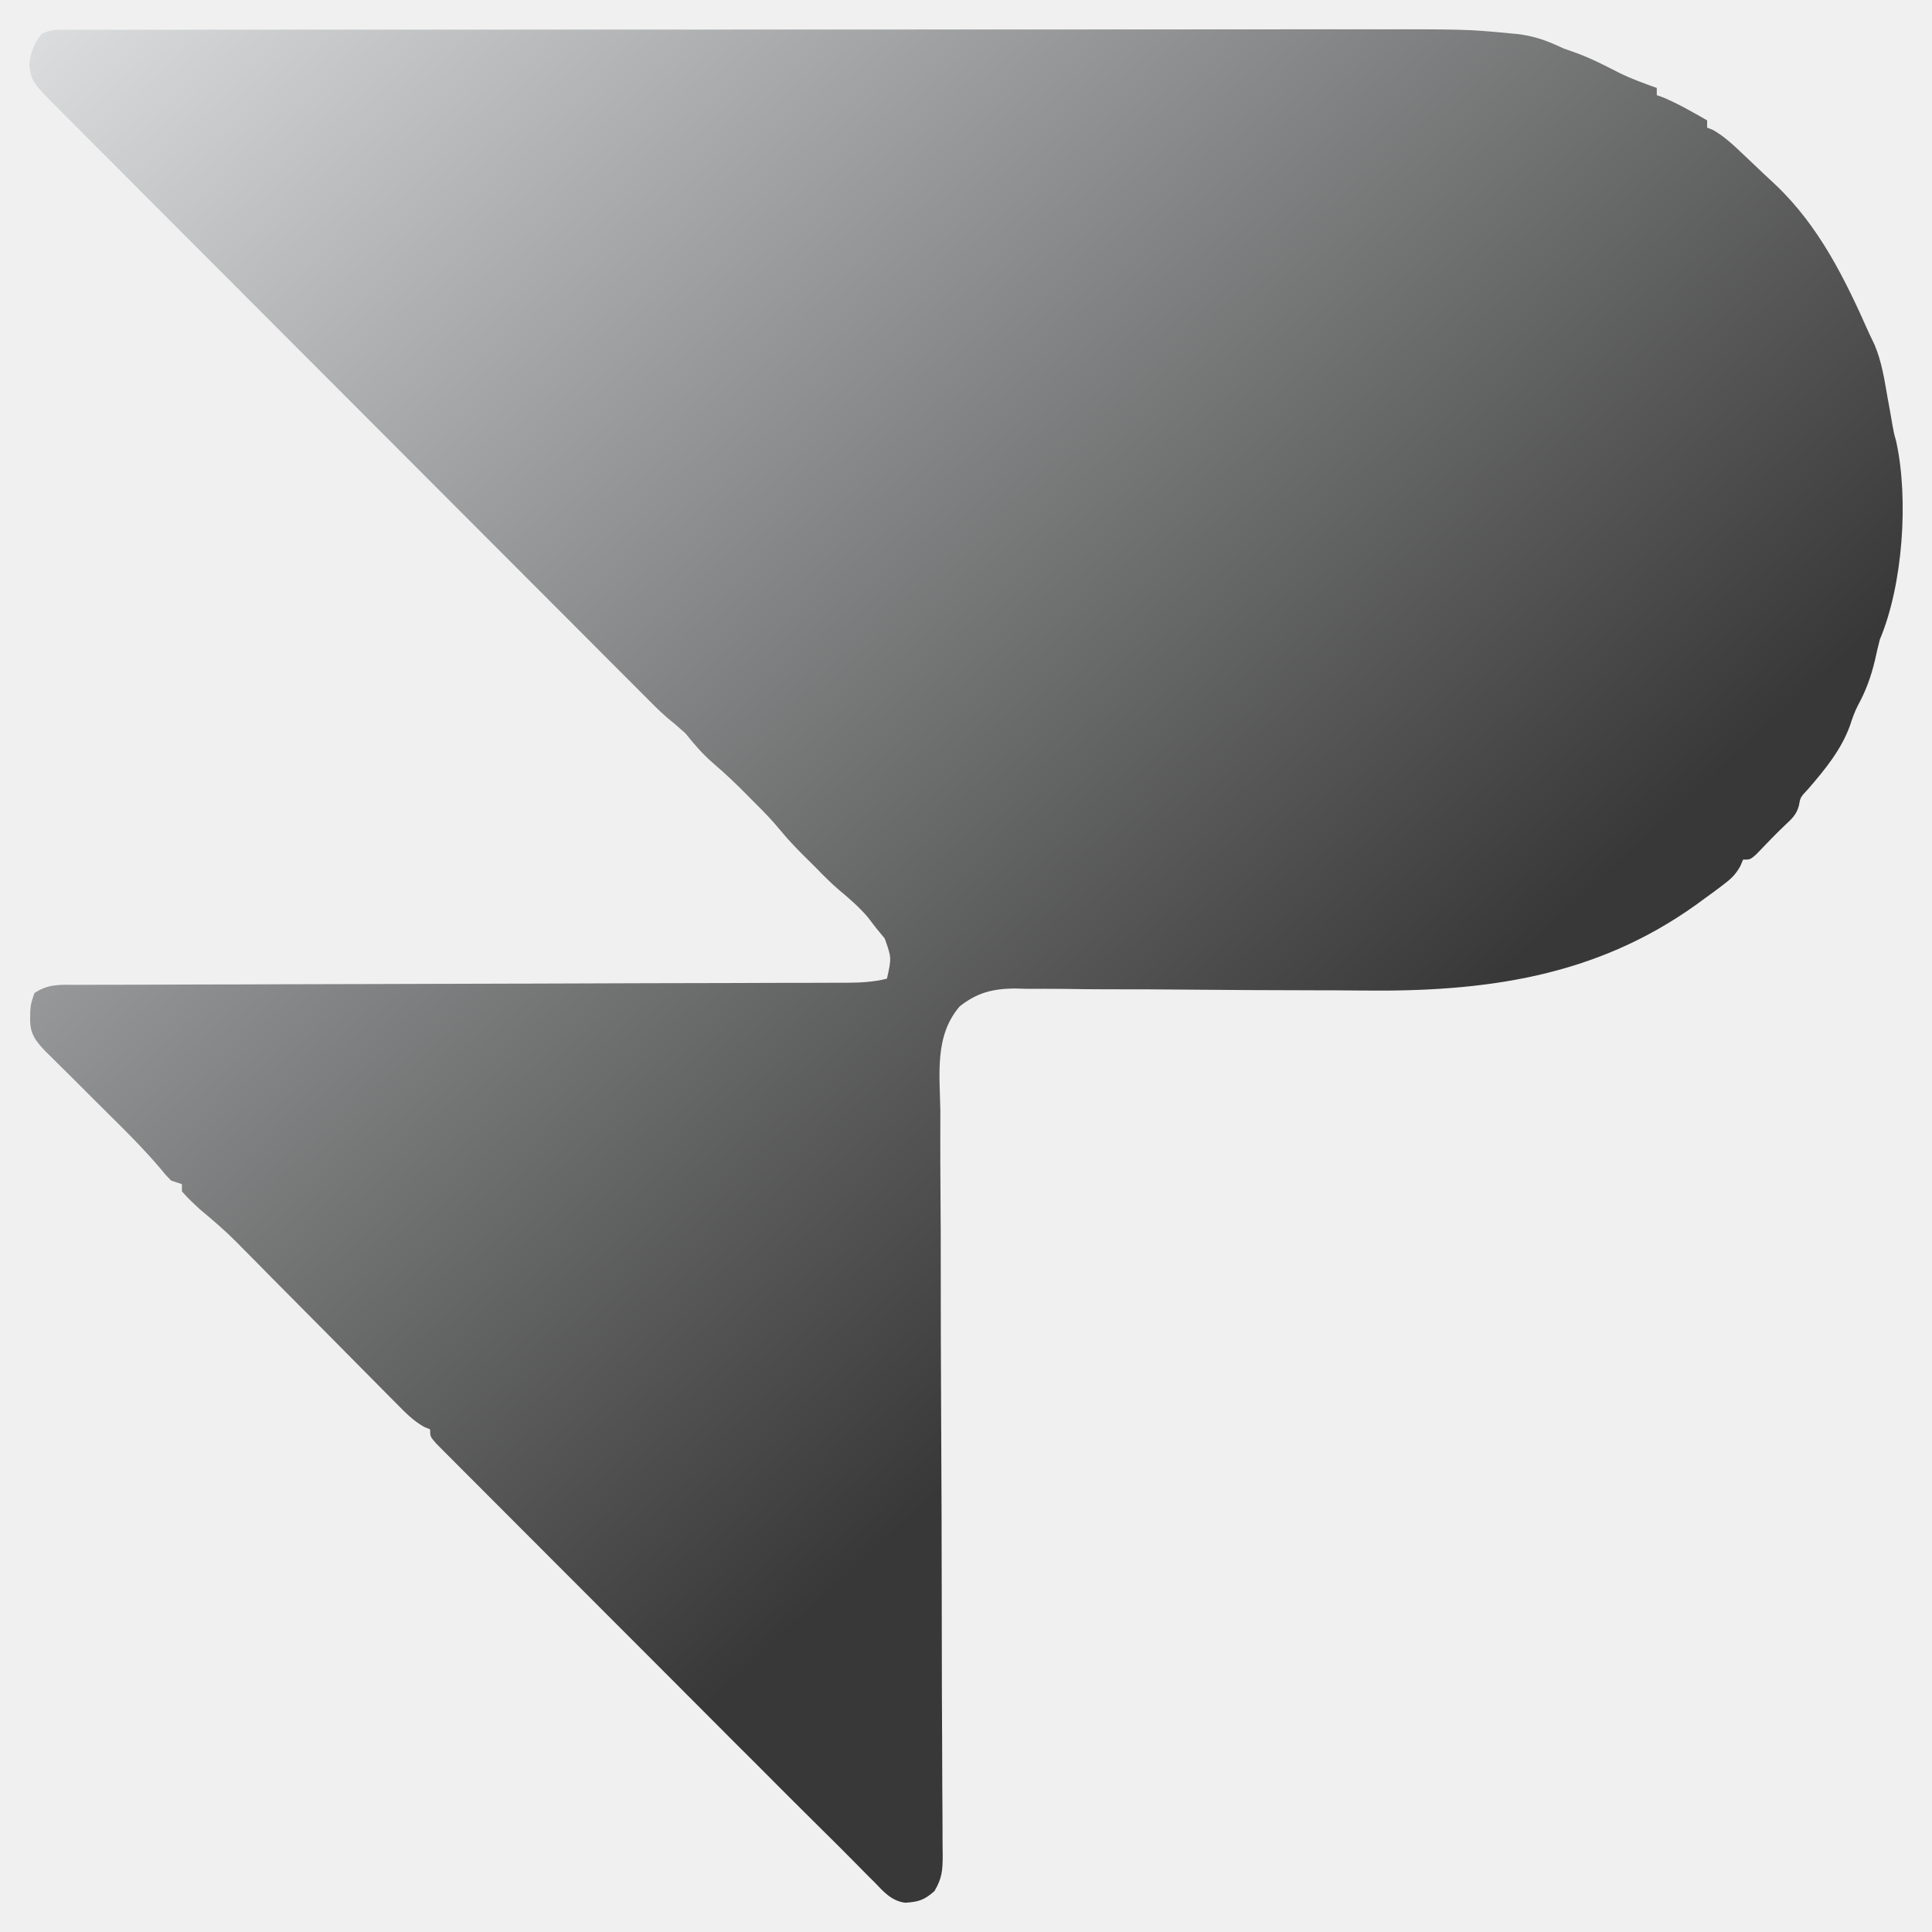
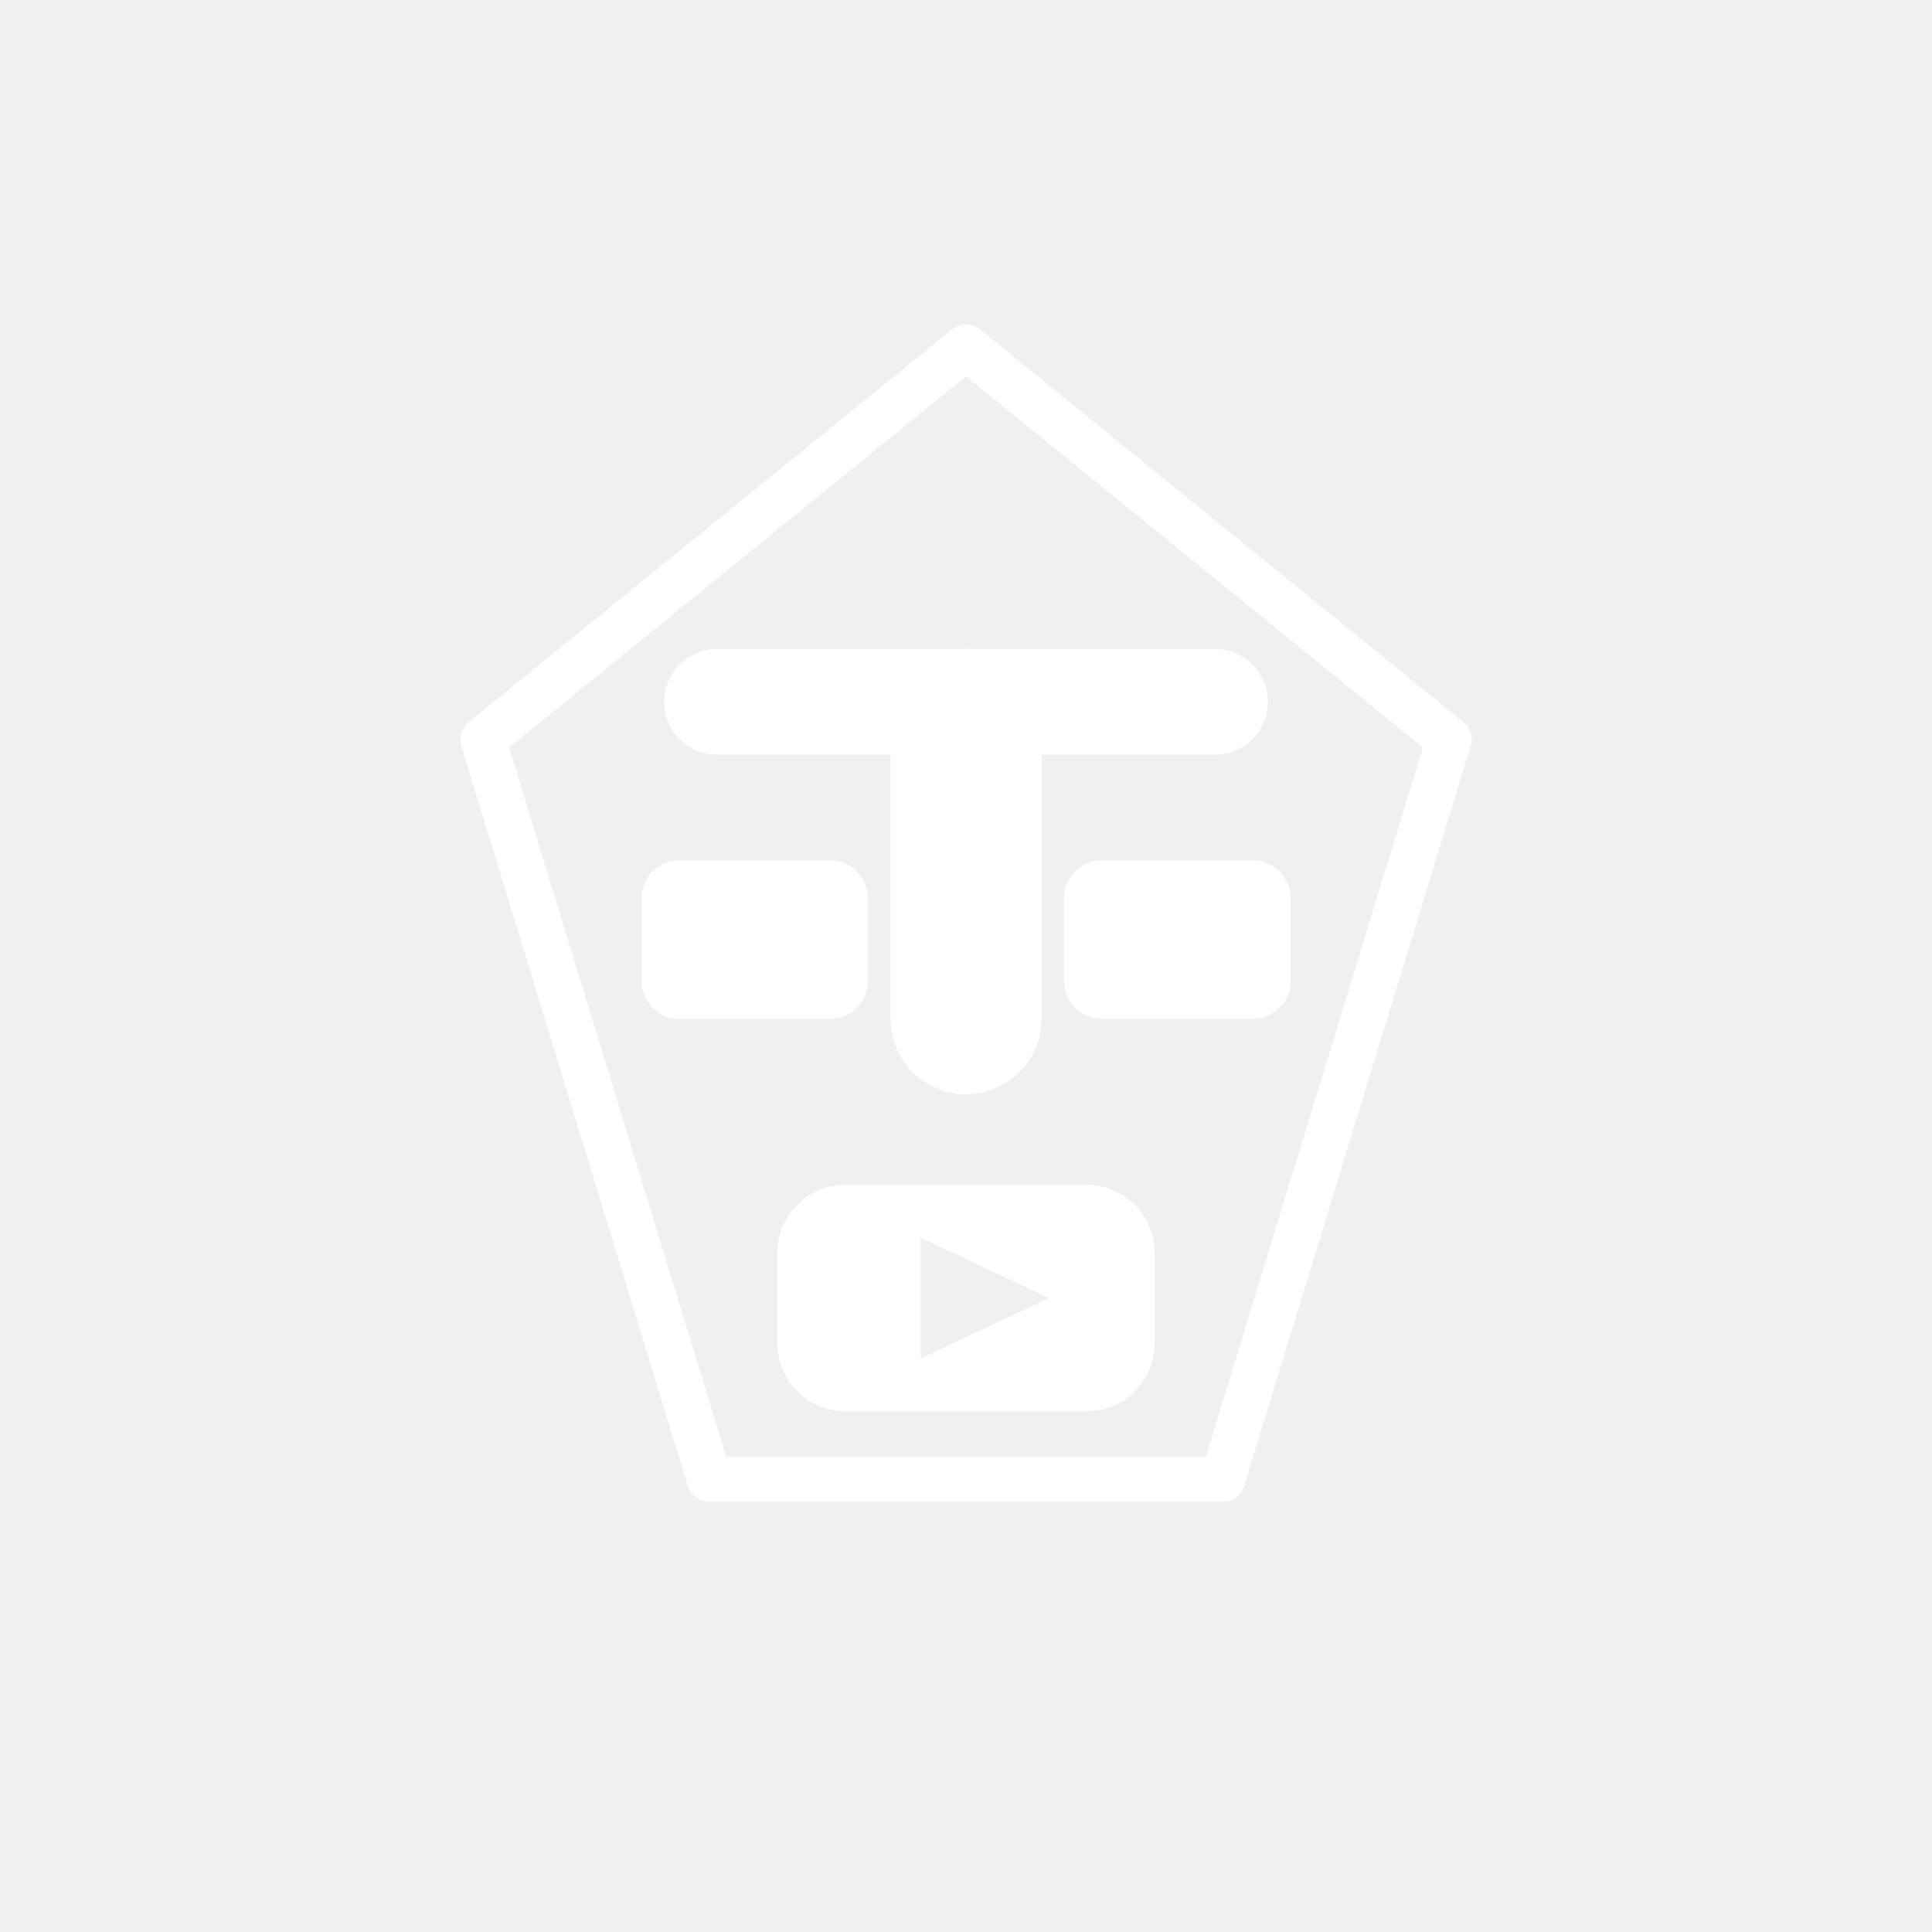
- <svg xmlns="http://www.w3.org/2000/svg" width="32" height="32" viewBox="0 0 33 32" fill="none">
-   <path d="M1.224 0.009C1.264 0.009 1.305 0.009 1.347 0.008C1.485 0.008 1.622 0.008 1.76 0.008C1.859 0.008 1.958 0.008 2.057 0.008C2.33 0.008 2.604 0.008 2.877 0.008C3.171 0.008 3.466 0.007 3.76 0.007C4.338 0.007 4.916 0.006 5.493 0.006C5.963 0.006 6.433 0.006 6.903 0.006C8.235 0.005 9.568 0.005 10.901 0.005C10.973 0.005 11.045 0.005 11.119 0.005C11.191 0.005 11.263 0.005 11.337 0.005C12.502 0.005 13.666 0.005 14.831 0.004C16.027 0.003 17.223 0.003 18.419 0.003C19.09 0.003 19.762 0.002 20.433 0.002C21.005 0.001 21.577 0.001 22.15 0.001C22.441 0.002 22.733 0.002 23.024 0.001C25.038 -0.002 25.038 -0.002 25.777 0.068C25.823 0.072 25.869 0.076 25.917 0.081C26.21 0.115 26.438 0.2 26.701 0.325C26.779 0.354 26.857 0.382 26.936 0.409C27.186 0.501 27.418 0.621 27.655 0.743C27.865 0.846 28.079 0.924 28.299 1.002C28.299 1.043 28.299 1.083 28.299 1.125C28.338 1.139 28.377 1.153 28.418 1.168C28.676 1.278 28.916 1.417 29.159 1.556C29.159 1.597 29.159 1.638 29.159 1.68C29.192 1.693 29.224 1.706 29.258 1.719C29.462 1.835 29.623 1.992 29.793 2.153C29.846 2.204 29.846 2.204 29.901 2.255C29.971 2.321 30.041 2.388 30.111 2.454C30.184 2.524 30.258 2.592 30.332 2.661C31.074 3.366 31.515 4.267 31.924 5.19C31.955 5.256 31.986 5.321 32.019 5.389C32.14 5.675 32.186 5.975 32.239 6.28C32.259 6.394 32.28 6.509 32.301 6.623C32.31 6.673 32.318 6.724 32.327 6.775C32.352 6.912 32.352 6.912 32.387 7.034C32.605 8.02 32.504 9.488 32.108 10.426C32.078 10.545 32.05 10.664 32.024 10.784C31.957 11.061 31.873 11.295 31.737 11.544C31.677 11.659 31.638 11.773 31.598 11.896C31.451 12.304 31.168 12.65 30.887 12.974C30.751 13.119 30.751 13.119 30.726 13.263C30.686 13.417 30.6 13.491 30.486 13.598C30.32 13.754 30.164 13.921 30.005 14.086C29.896 14.183 29.896 14.183 29.773 14.183C29.75 14.238 29.75 14.238 29.726 14.294C29.641 14.447 29.559 14.518 29.42 14.623C29.373 14.658 29.326 14.693 29.278 14.73C29.202 14.785 29.202 14.785 29.125 14.841C29.072 14.88 29.02 14.918 28.966 14.957C27.241 16.191 25.354 16.444 23.269 16.419C23.003 16.416 22.737 16.415 22.471 16.415C21.715 16.414 20.96 16.41 20.204 16.403C19.784 16.399 19.364 16.397 18.944 16.398C18.68 16.398 18.416 16.395 18.152 16.391C17.95 16.388 17.747 16.39 17.544 16.39C17.436 16.387 17.436 16.387 17.326 16.384C16.953 16.39 16.693 16.454 16.395 16.687C15.959 17.188 16.052 17.849 16.062 18.477C16.062 18.62 16.061 18.763 16.061 18.906C16.06 19.212 16.062 19.519 16.064 19.826C16.069 20.31 16.069 20.795 16.069 21.28C16.069 21.959 16.07 22.639 16.074 23.318C16.078 24.017 16.081 24.715 16.083 25.414C16.083 25.457 16.083 25.5 16.083 25.545C16.084 26.015 16.085 26.485 16.086 26.956C16.086 26.997 16.086 27.038 16.086 27.081C16.086 27.287 16.086 27.493 16.087 27.699C16.087 28.181 16.089 28.663 16.092 29.145C16.094 29.445 16.094 29.744 16.095 30.044C16.095 30.183 16.096 30.322 16.098 30.461C16.099 30.65 16.1 30.84 16.1 31.029C16.101 31.084 16.101 31.14 16.102 31.197C16.101 31.446 16.091 31.581 15.962 31.8C15.788 31.956 15.687 31.986 15.459 32C15.23 31.969 15.097 31.818 14.945 31.658C14.888 31.601 14.888 31.601 14.829 31.543C14.74 31.454 14.652 31.365 14.564 31.275C14.397 31.105 14.228 30.937 14.058 30.77C13.668 30.384 13.28 29.996 12.893 29.607C12.776 29.491 12.66 29.374 12.543 29.258C12.137 28.851 11.731 28.444 11.325 28.037C10.946 27.657 10.568 27.279 10.189 26.9C9.863 26.573 9.536 26.247 9.21 25.92C9.016 25.725 8.822 25.531 8.627 25.336C8.445 25.154 8.264 24.972 8.082 24.79C8.015 24.723 7.948 24.656 7.881 24.589C7.79 24.498 7.7 24.407 7.609 24.316C7.558 24.265 7.507 24.214 7.455 24.161C7.347 24.038 7.347 24.038 7.347 23.915C7.296 23.894 7.296 23.894 7.245 23.873C7.059 23.768 6.922 23.628 6.775 23.477C6.743 23.445 6.711 23.413 6.678 23.38C6.573 23.275 6.469 23.169 6.364 23.063C6.291 22.989 6.218 22.915 6.145 22.842C5.952 22.648 5.76 22.454 5.568 22.259C5.261 21.949 4.953 21.639 4.645 21.329C4.538 21.221 4.431 21.113 4.325 21.004C4.258 20.938 4.192 20.871 4.126 20.804C4.097 20.774 4.067 20.744 4.037 20.713C3.839 20.514 3.631 20.336 3.415 20.157C3.238 19.992 3.238 19.992 3.107 19.85C3.107 19.809 3.107 19.768 3.107 19.726C3.047 19.706 2.986 19.686 2.923 19.665C2.829 19.569 2.829 19.569 2.728 19.446C2.496 19.172 2.248 18.92 1.994 18.668C1.951 18.626 1.909 18.583 1.865 18.54C1.783 18.458 1.701 18.377 1.619 18.295C1.48 18.157 1.341 18.018 1.203 17.879C1.13 17.807 1.13 17.807 1.056 17.734C1.009 17.688 0.963 17.641 0.915 17.594C0.868 17.547 0.82 17.501 0.772 17.453C0.595 17.267 0.51 17.148 0.515 16.893C0.516 16.851 0.516 16.809 0.517 16.766C0.527 16.647 0.527 16.647 0.588 16.462C0.832 16.299 1.044 16.321 1.327 16.322C1.413 16.322 1.413 16.322 1.501 16.321C1.694 16.32 1.887 16.32 2.08 16.32C2.218 16.32 2.357 16.319 2.495 16.319C2.793 16.317 3.091 16.317 3.389 16.316C3.859 16.316 4.33 16.314 4.801 16.312C5.461 16.31 6.121 16.308 6.781 16.307C6.844 16.306 6.844 16.306 6.908 16.306C6.95 16.306 6.992 16.306 7.035 16.306C7.63 16.305 8.224 16.303 8.818 16.301C8.86 16.301 8.902 16.301 8.945 16.301C9.642 16.299 10.339 16.297 11.036 16.294C11.505 16.293 11.973 16.292 12.441 16.291C12.732 16.29 13.023 16.289 13.315 16.288C13.45 16.288 13.585 16.288 13.72 16.288C13.905 16.287 14.089 16.287 14.273 16.286C14.327 16.286 14.38 16.286 14.436 16.286C14.682 16.285 14.91 16.277 15.15 16.216C15.229 15.861 15.229 15.861 15.112 15.53C15.064 15.472 15.015 15.414 14.966 15.353C14.919 15.292 14.872 15.231 14.824 15.168C14.675 14.993 14.508 14.849 14.332 14.702C14.187 14.579 14.055 14.443 13.921 14.306C13.887 14.273 13.853 14.239 13.818 14.204C13.647 14.036 13.481 13.868 13.33 13.683C13.187 13.509 13.037 13.354 12.877 13.197C12.845 13.165 12.812 13.132 12.779 13.098C12.589 12.904 12.396 12.72 12.189 12.543C12.005 12.384 11.861 12.218 11.709 12.027C11.607 11.934 11.502 11.845 11.395 11.758C11.246 11.629 11.111 11.489 10.972 11.35C10.907 11.284 10.841 11.219 10.776 11.153C10.74 11.117 10.704 11.081 10.667 11.044C10.628 11.005 10.589 10.966 10.55 10.927C10.463 10.84 10.376 10.753 10.289 10.666C10.243 10.62 10.197 10.574 10.15 10.526C9.12 9.495 8.09 8.464 7.061 7.432C6.909 7.28 6.757 7.127 6.605 6.975C6.574 6.945 6.544 6.914 6.513 6.883C6.022 6.391 5.531 5.9 5.04 5.408C4.536 4.903 4.032 4.398 3.527 3.892C3.244 3.609 2.961 3.325 2.678 3.042C2.412 2.776 2.146 2.509 1.88 2.242C1.782 2.145 1.685 2.047 1.587 1.949C1.454 1.816 1.32 1.682 1.187 1.548C1.149 1.51 1.11 1.471 1.07 1.431C0.537 0.895 0.537 0.895 0.5 0.602C0.528 0.376 0.574 0.258 0.711 0.078C0.885 -0.009 1.03 0.009 1.224 0.009Z" fill="url(#paint0_linear_7184_860)" />
-   <defs>
-     <linearGradient id="paint0_linear_7184_860" x1="-1.74" y1="-4.8" x2="21.3" y2="20.16" gradientUnits="userSpaceOnUse">
-       <stop stop-color="#F8FAFC" />
-       <stop offset="1" stop-color="#383838" />
-     </linearGradient>
-   </defs>
+ <svg xmlns="http://www.w3.org/2000/svg" width="512" height="512" viewBox="0 0 512 512" fill="none">
+   <path d="     M256 92     L384 196     L324 392     H188     L128 196     Z" fill="none" stroke="white" stroke-width="12" stroke-linejoin="round" />
+   <rect x="176" y="172" width="160" height="28" rx="14" fill="white" />
+   <rect x="236" y="172" width="40" height="118" rx="20" fill="white" />
+   <rect x="170" y="228" width="60" height="42" rx="10" fill="white" />
+   <rect x="282" y="228" width="60" height="42" rx="10" fill="white" />
+   <mask id="playCut">
+     <rect width="512" height="512" fill="black" />
+     <rect x="206" y="314" width="100" height="60" rx="18" fill="white" />
+     <path d="M244 328L278 344L244 360V328Z" fill="black" />
+   </mask>
+   <rect width="512" height="512" fill="white" mask="url(#playCut)" />
</svg>
